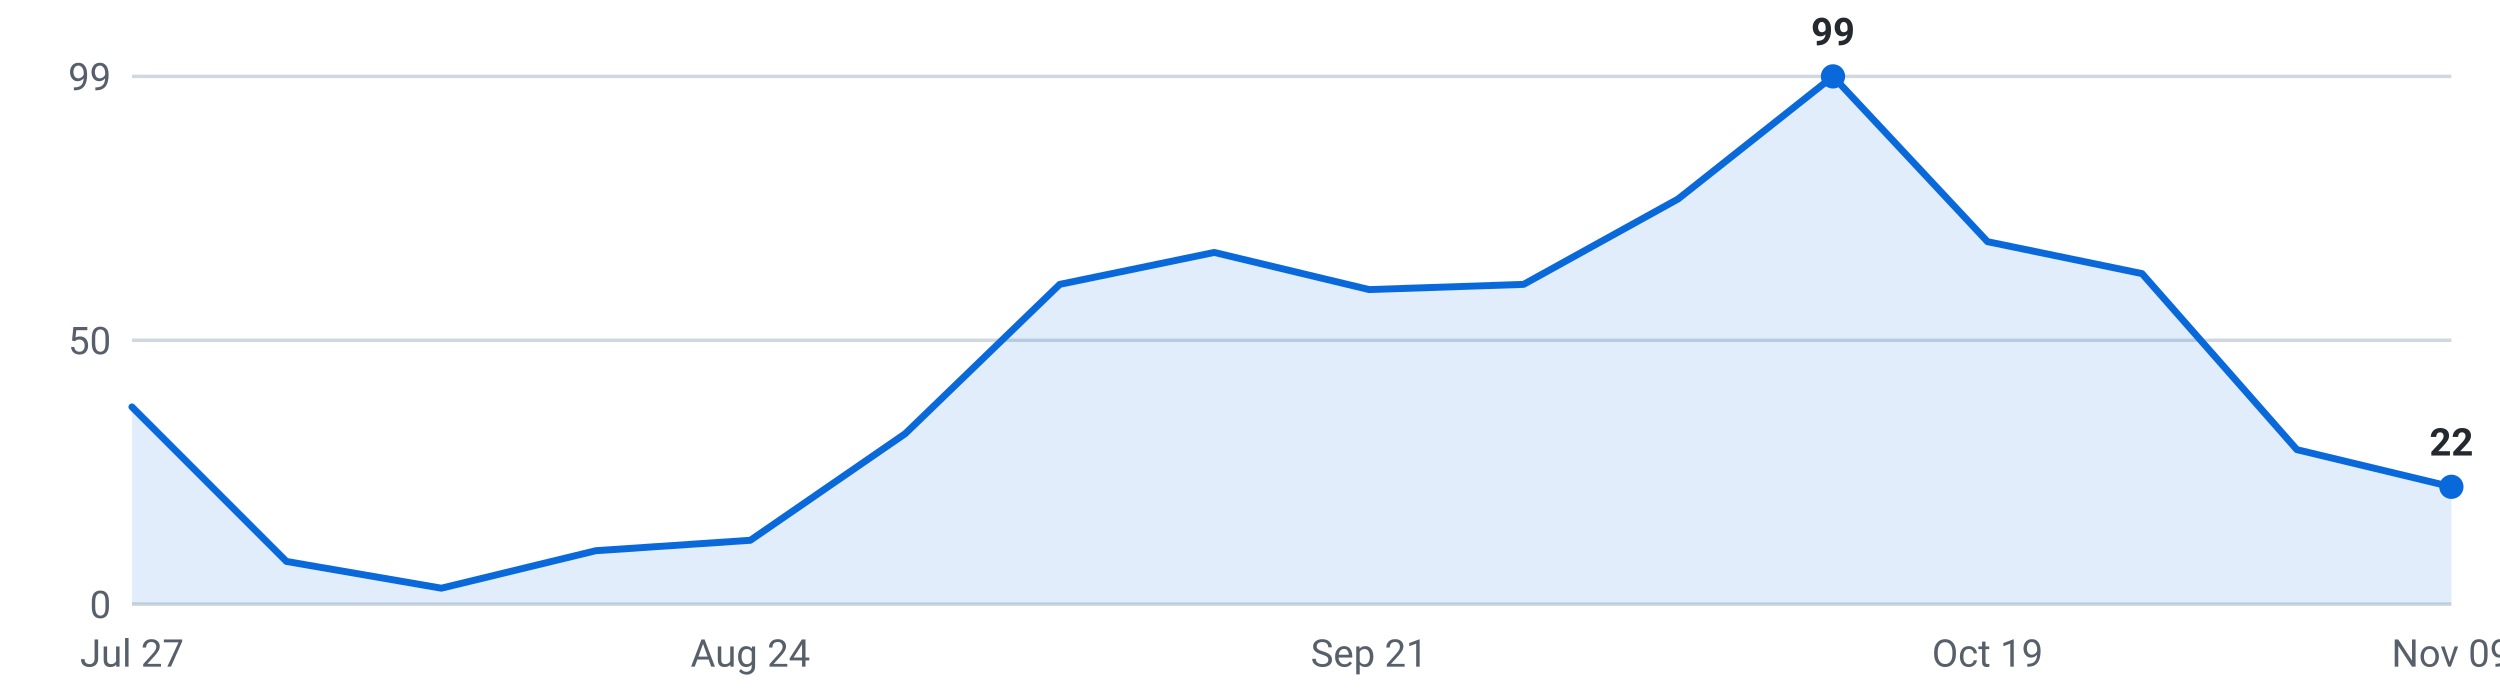
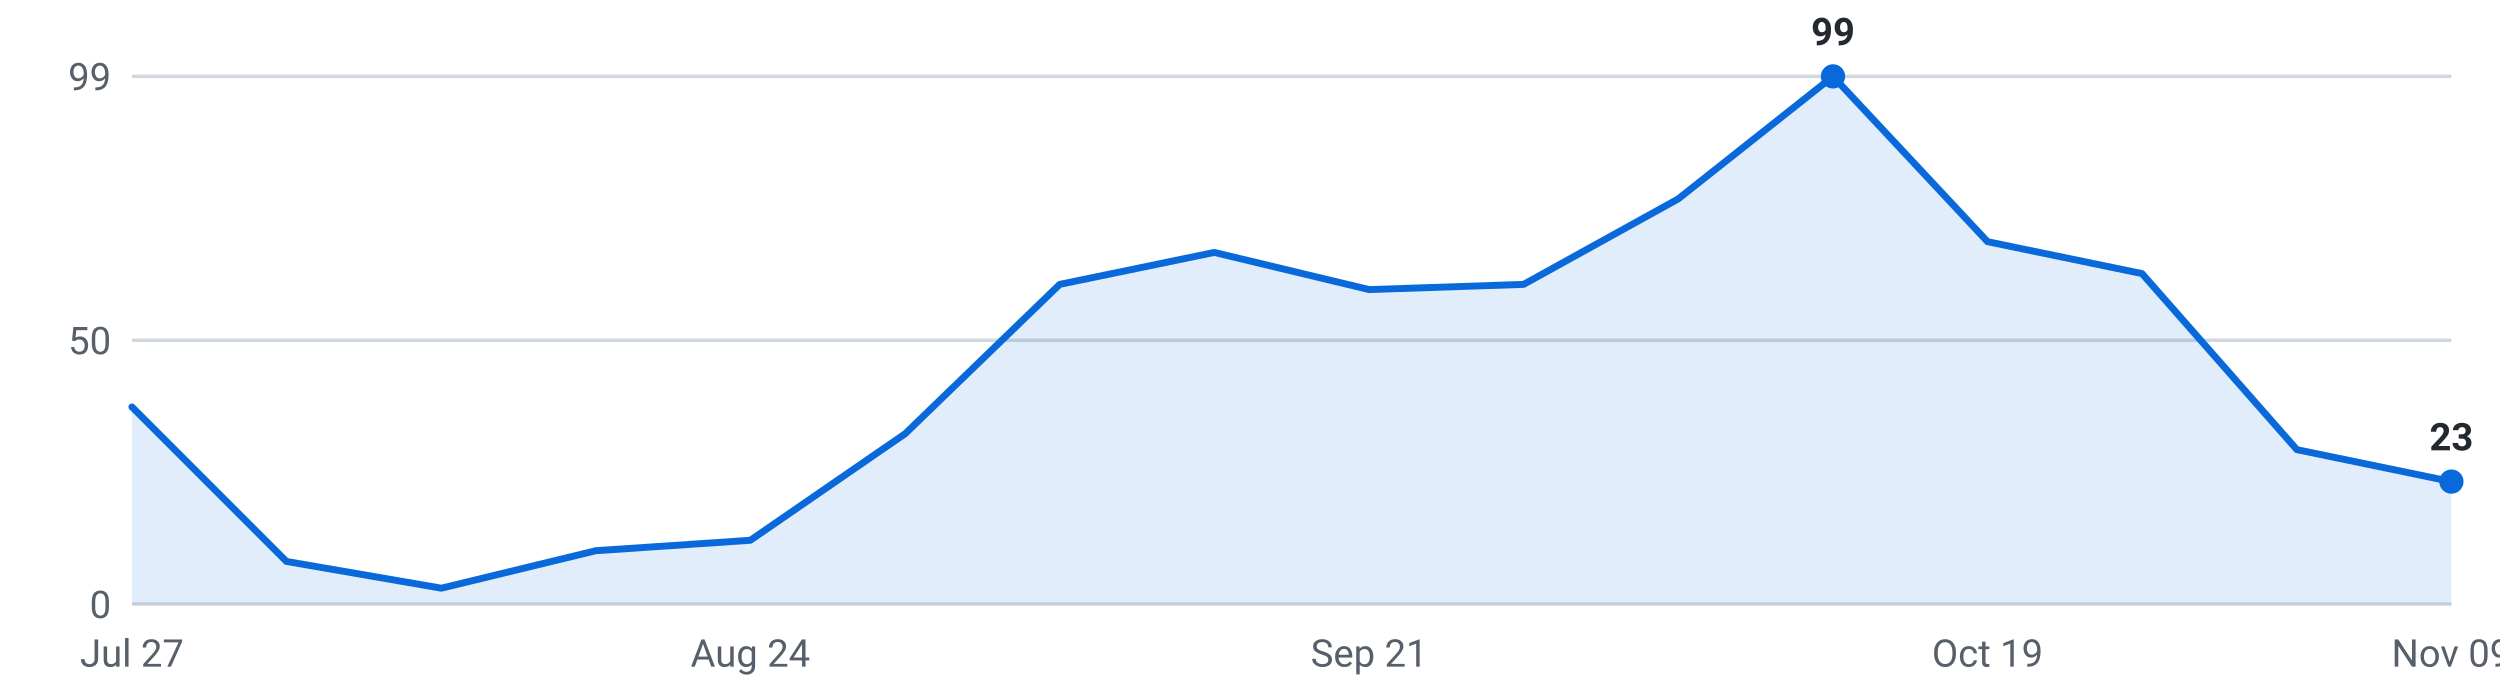
<svg xmlns="http://www.w3.org/2000/svg" viewBox="0 0 720 200" width="720" height="200" role="img" aria-label="Internships posted per week, last 16 weeks">
  <g font-family="-apple-system,Segoe UI,Roboto,sans-serif" font-size="11">
    <line x1="38" y1="174.0" x2="706" y2="174.0" stroke="#d0d7de" stroke-width="1" />
    <text x="32" y="178.0" text-anchor="end" fill="#57606a">0</text>
    <line x1="38" y1="98.0" x2="706" y2="98.0" stroke="#d0d7de" stroke-width="1" />
    <text x="32" y="102.0" text-anchor="end" fill="#57606a">50</text>
    <line x1="38" y1="22.0" x2="706" y2="22.0" stroke="#d0d7de" stroke-width="1" />
    <text x="32" y="26.0" text-anchor="end" fill="#57606a">99</text>
-     <path d="M38.0,174 L38.0,117.2 L82.5,161.7 L127.1,169.4 L171.6,158.6 L216.1,155.6 L260.7,124.9 L305.2,81.9 L349.7,72.7 L394.3,83.4 L438.8,81.9 L483.3,57.3 L527.9,22.0 L572.4,69.6 L616.9,78.8 L661.5,129.5 L706.0,140.2 L706.0,174 Z" fill="#0969da" fill-opacity="0.12" />
-     <polyline points="38.0,117.2 82.5,161.7 127.1,169.4 171.6,158.6 216.1,155.6 260.7,124.9 305.2,81.9 349.7,72.7 394.3,83.4 438.8,81.9 483.3,57.3 527.9,22.0 572.4,69.6 616.9,78.8 661.5,129.5 706.0,140.2" fill="none" stroke="#0969da" stroke-width="2" stroke-linejoin="round" stroke-linecap="round" />
+     <path d="M38.0,174 L38.0,117.2 L82.5,161.7 L127.1,169.4 L171.6,158.6 L216.1,155.6 L260.7,124.9 L305.2,81.9 L349.7,72.7 L394.3,83.4 L438.8,81.9 L483.3,57.3 L527.9,22.0 L572.4,69.6 L616.9,78.8 L661.5,129.5 L706.0,138.7 L706.0,174 Z" fill="#0969da" fill-opacity="0.12" />
+     <polyline points="38.0,117.2 82.5,161.7 127.1,169.4 171.6,158.6 216.1,155.6 260.7,124.9 305.2,81.9 349.7,72.7 394.3,83.4 438.8,81.9 483.3,57.3 527.9,22.0 572.4,69.6 616.9,78.8 661.5,129.5 706.0,138.7" fill="none" stroke="#0969da" stroke-width="2" stroke-linejoin="round" stroke-linecap="round" />
    <circle cx="527.9" cy="22.0" r="3.5" fill="#0969da" />
    <text x="527.9" y="13.0" text-anchor="middle" fill="#24292f" font-weight="600">99</text>
-     <circle cx="706.0" cy="140.2" r="3.5" fill="#0969da" />
-     <text x="706.0" y="131.2" text-anchor="middle" fill="#24292f" font-weight="600">22</text>
+     <circle cx="706.0" cy="138.7" r="3.5" fill="#0969da" />
+     <text x="706.0" y="129.7" text-anchor="middle" fill="#24292f" font-weight="600">23</text>
    <text x="38.0" y="192" text-anchor="middle" fill="#57606a">Jul 27</text>
    <text x="216.1" y="192" text-anchor="middle" fill="#57606a">Aug 24</text>
    <text x="394.3" y="192" text-anchor="middle" fill="#57606a">Sep 21</text>
    <text x="572.4" y="192" text-anchor="middle" fill="#57606a">Oct 19</text>
    <text x="706.0" y="192" text-anchor="middle" fill="#57606a">Nov 09</text>
  </g>
</svg>
